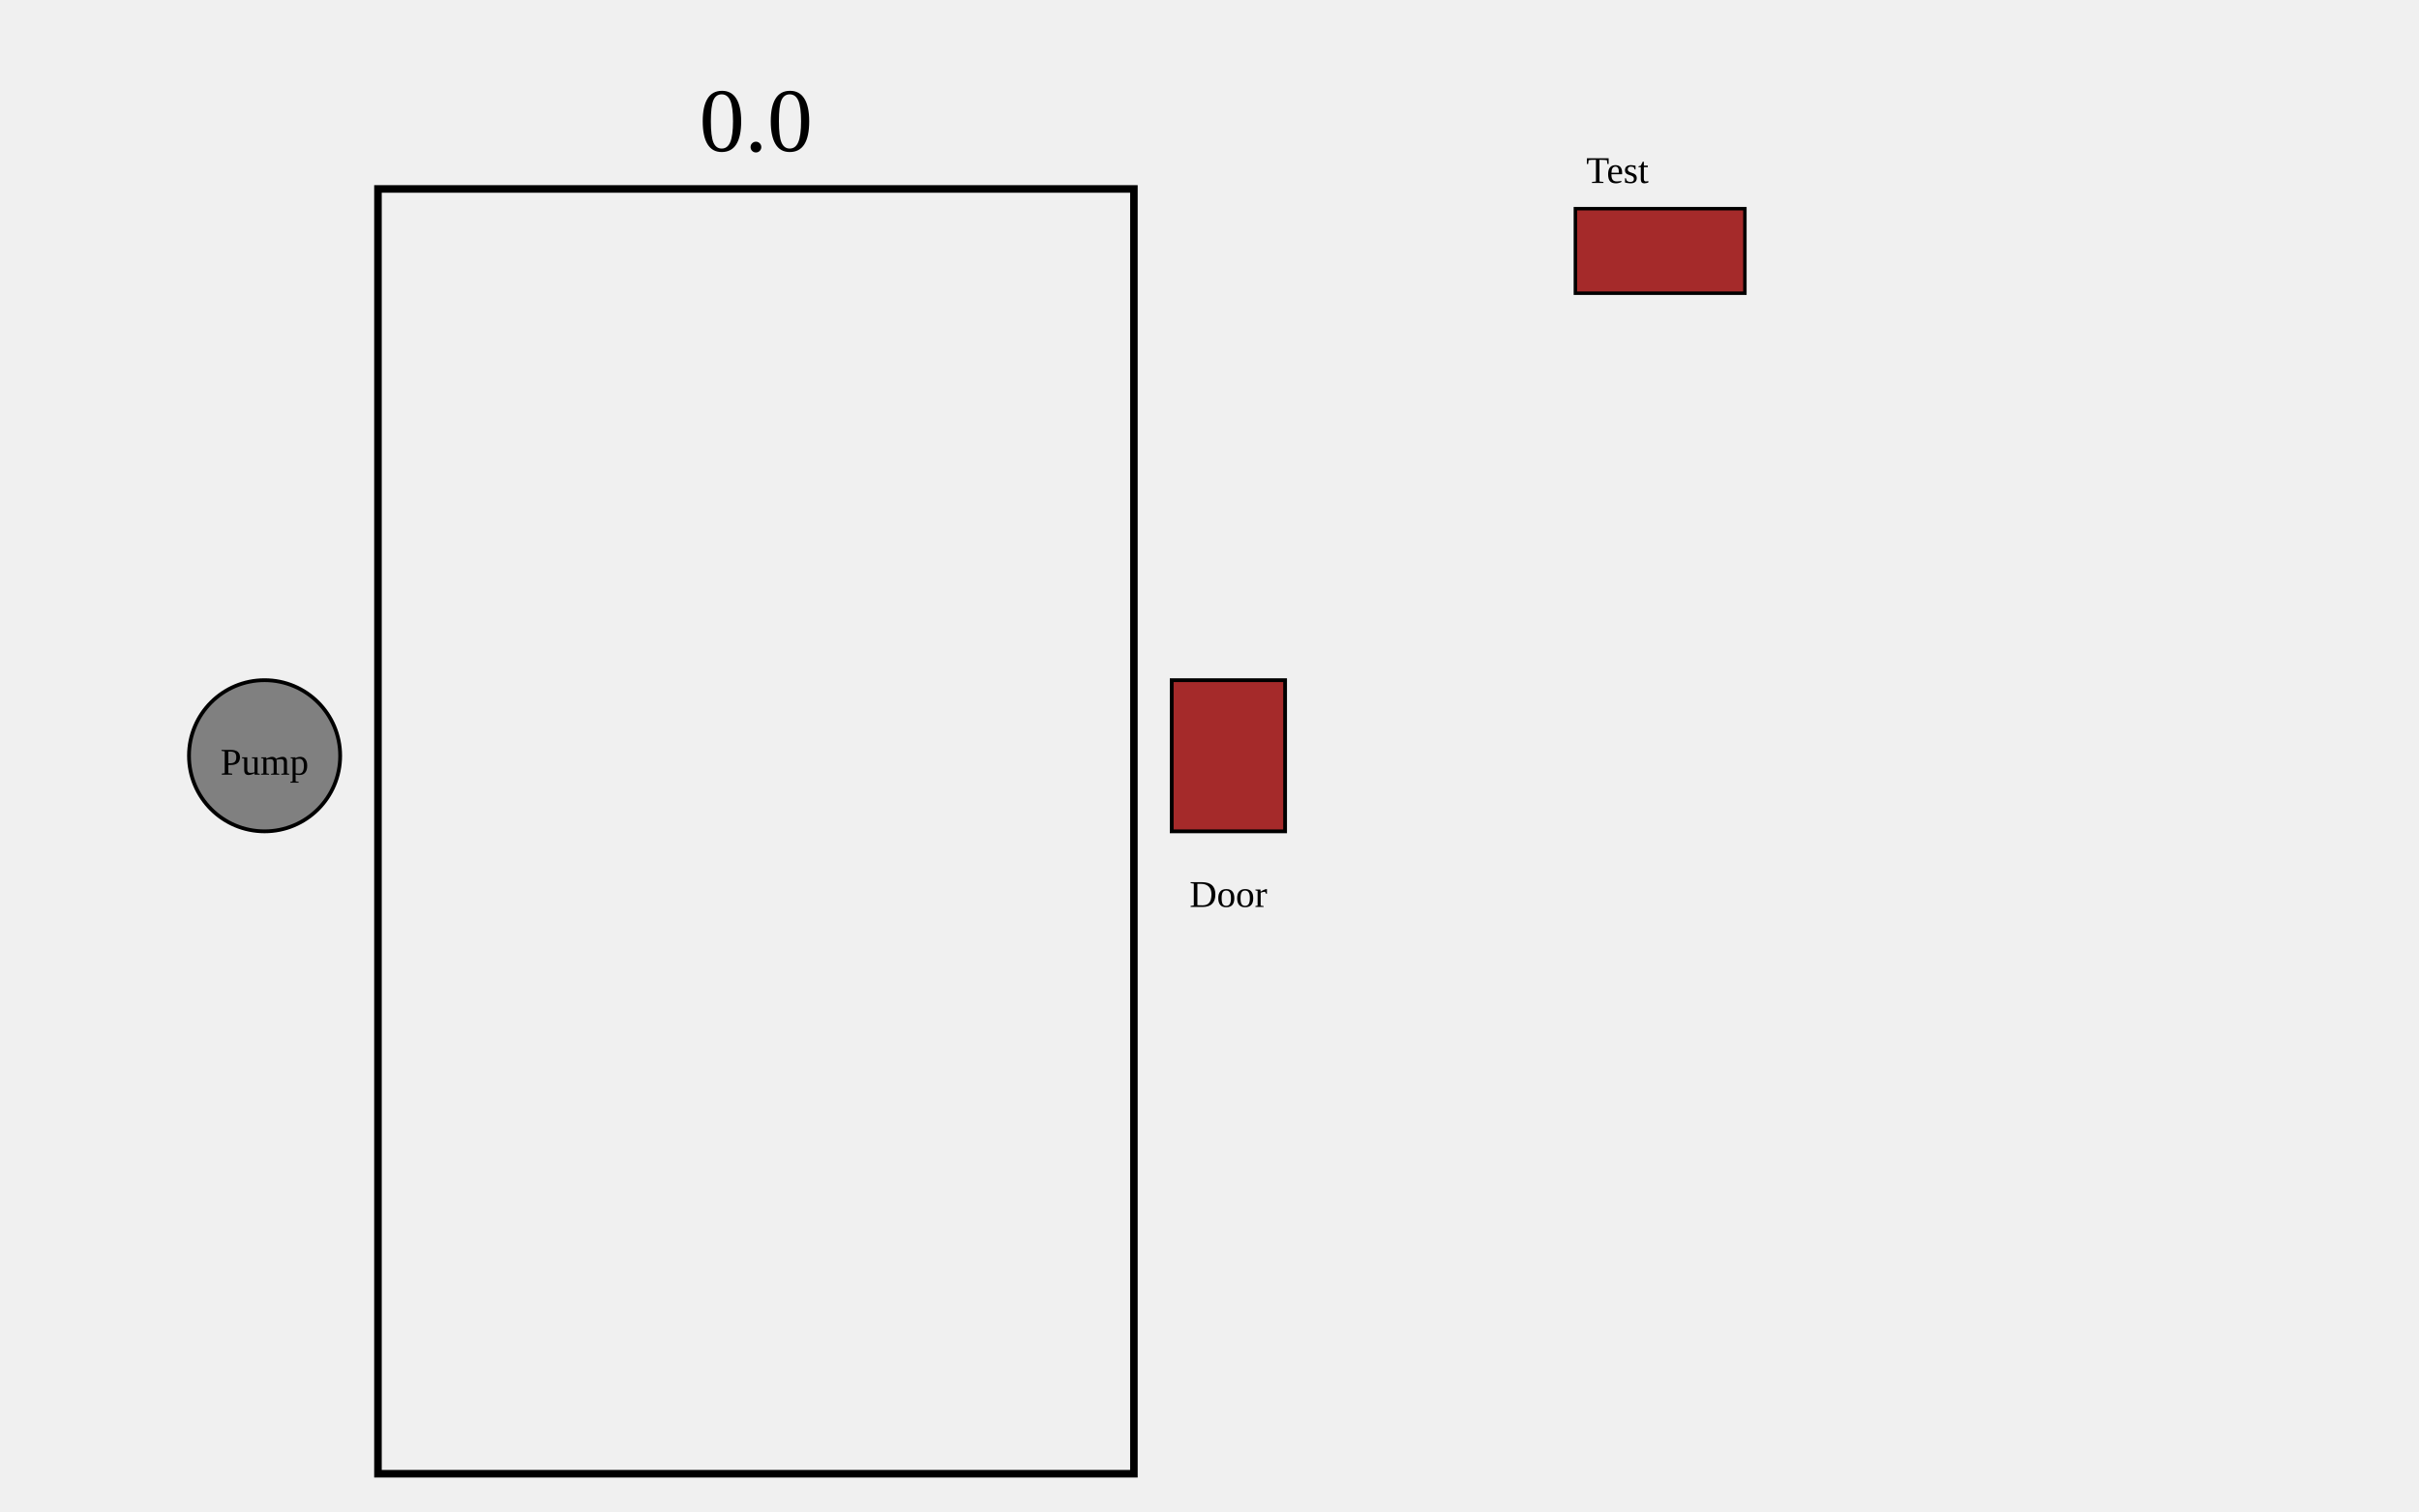
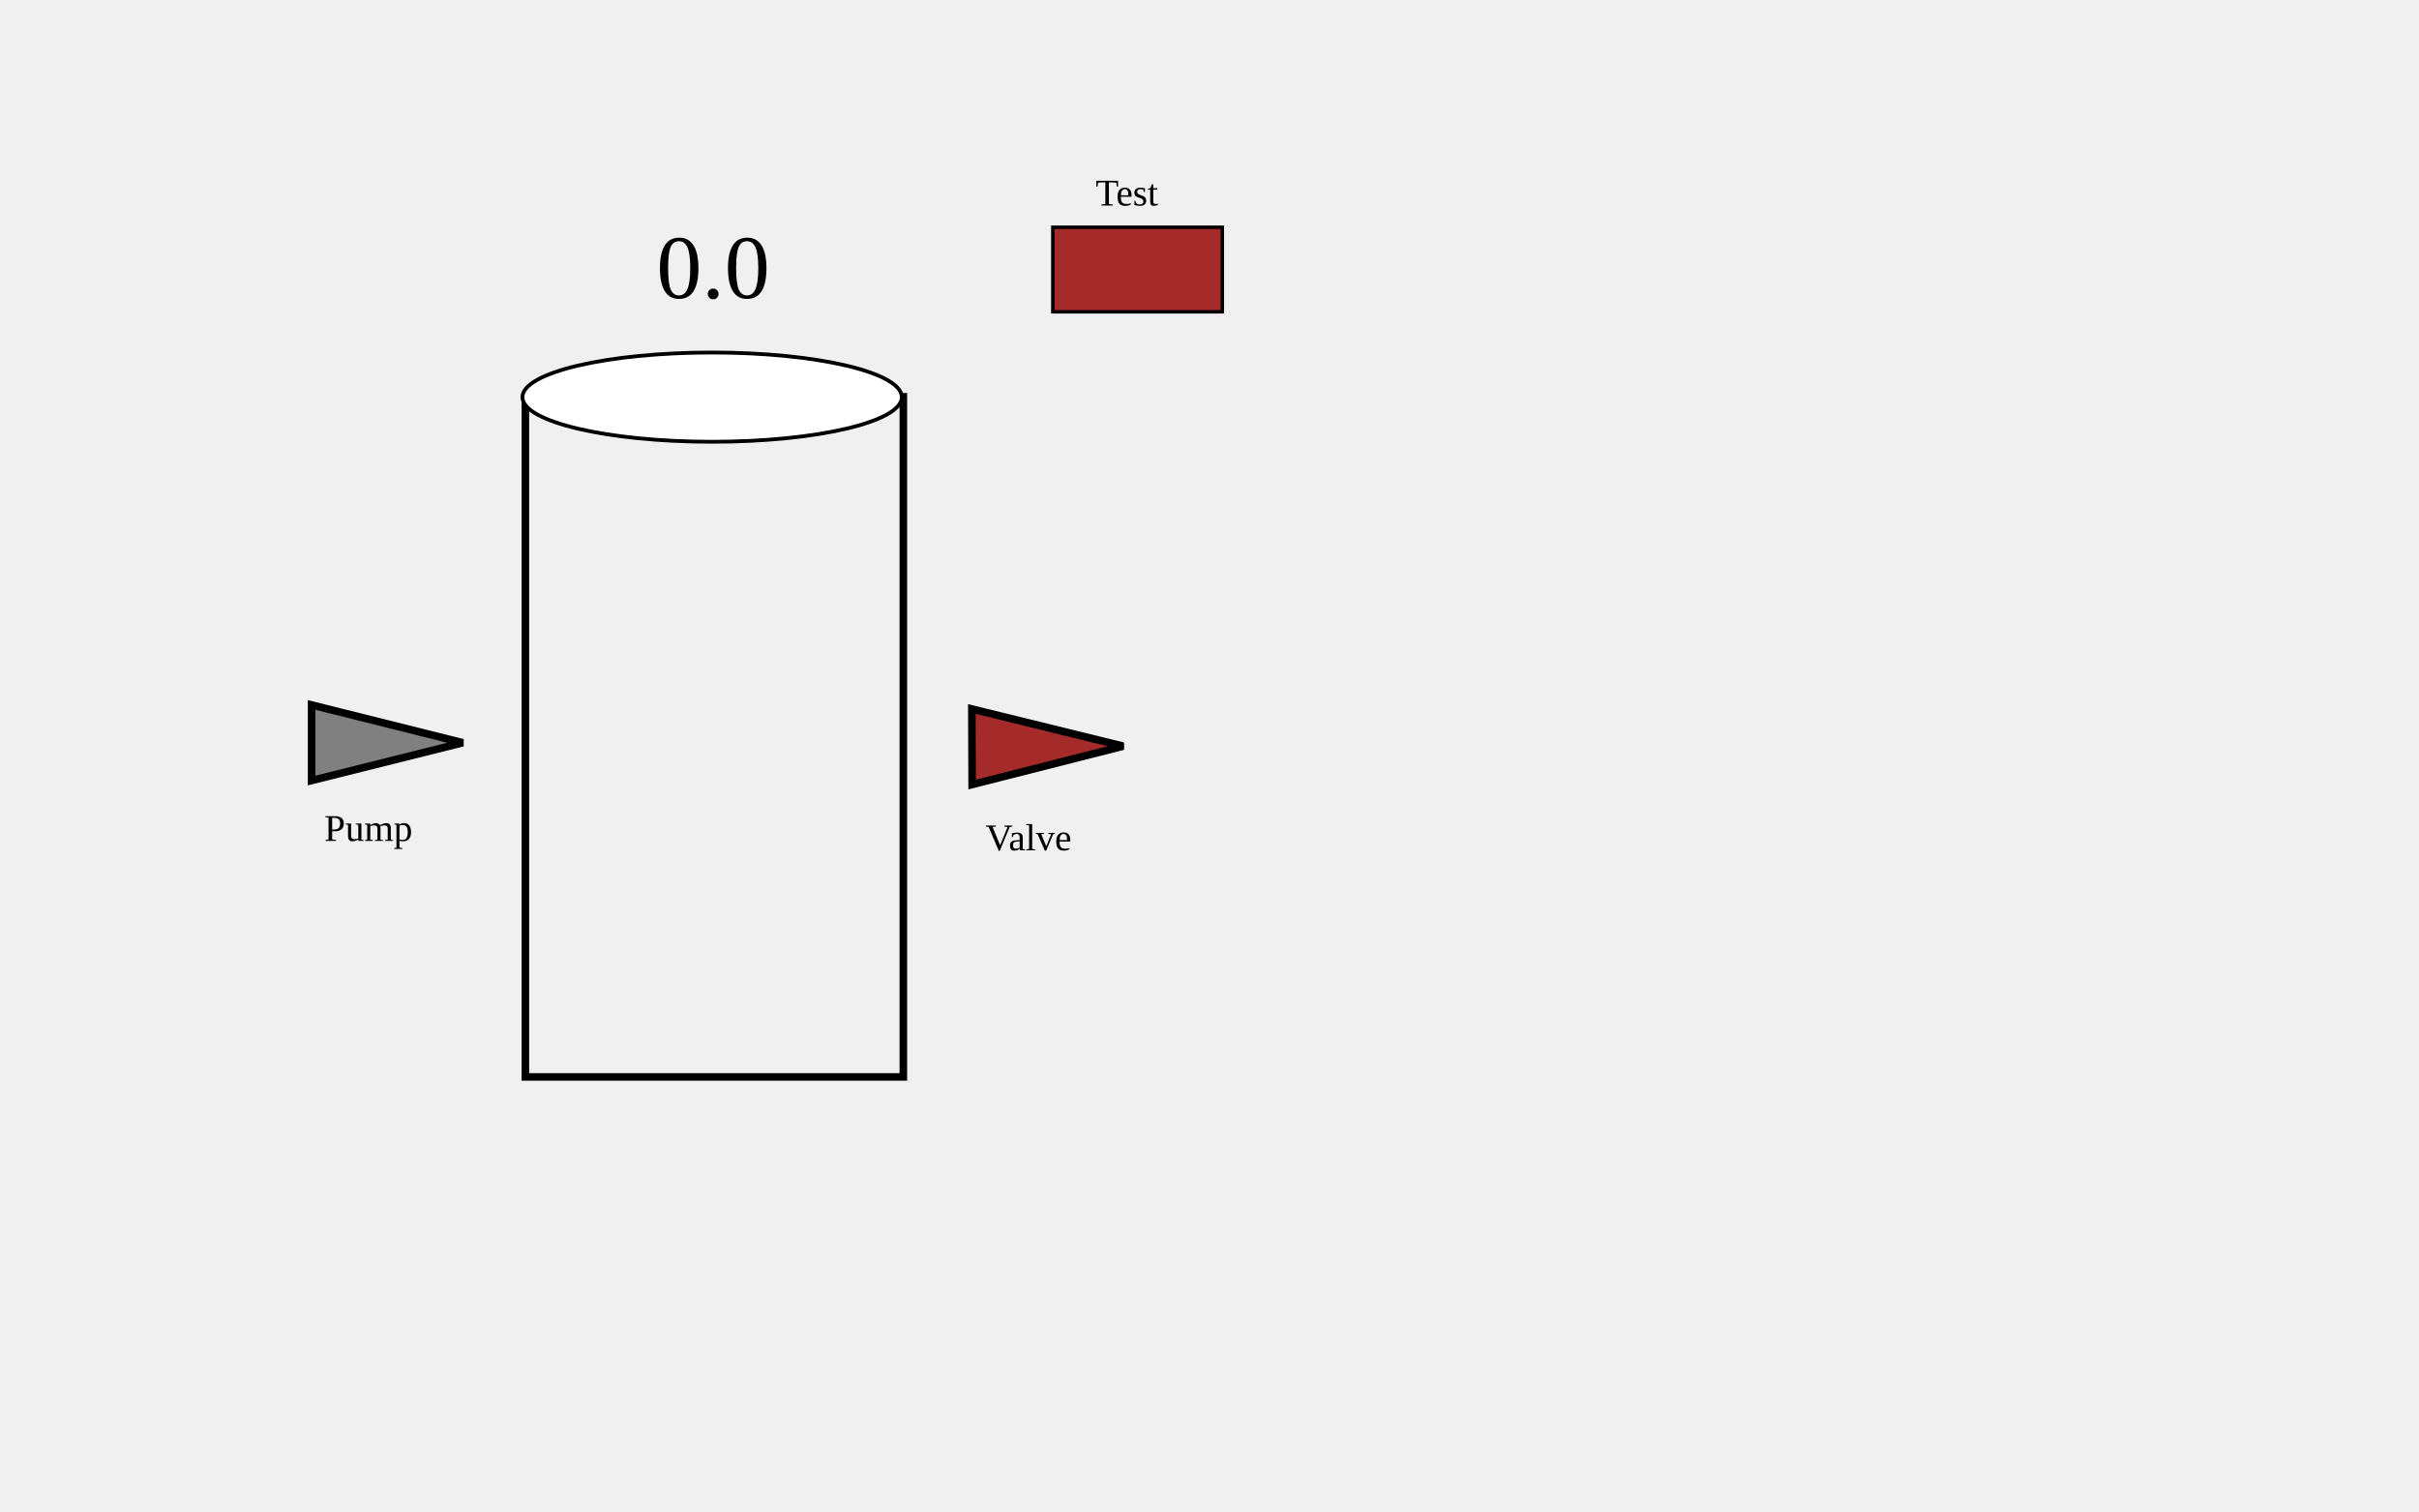
<svg xmlns="http://www.w3.org/2000/svg" id="tank" width="640" height="400" version="1.1">
  <defs id="defs2" />
-   <rect x="100" y="50" width="200" height="340" stroke="black" fill="none" stroke-width="2" id="rect1" />
-   <rect id="tank_fill" x="100" y="390" width="200" height="0" fill="blue" data-datapoint="Server1@TANK" data-animation="fill_level" />
-   <text id="tank_level_text" x="200" y="40" font-size="24" text-anchor="middle" fill="black" data-datapoint="Server1@TANK" data-animation="level_text">
-      0.0
+   <rect x="139" y="105" width="100" height="180" stroke="#000000" fill="none" stroke-width="2" id="rect1" />
+   <rect id="tank_fill" x="139" y="105" width="180" height="0" fill="blue" data-datapoint="Server1@TANK" data-animation="fill_level" />
+   <text id="tank_level_text" x="188.684" y="78.868" font-size="24px" text-anchor="middle" fill="#000000" data-datapoint="Server1@TANK" data-animation="level_text">0.0</text>
+   <polygon id="pump" points="60,210 100,200 60,190 " fill="#808080" stroke="#000000" stroke-width="2" data-datapoint="Server1@PUMP" data-animation="toggle_opened_closed" command-datapoint="Server1@PUMP_CMD" command-value="TOGGLE" transform="translate(22.44035,-3.444034)" />
+   <text x="97.472" y="222.54" font-size="10px" text-anchor="middle" id="text1">Pump</text>
+   <polygon id="door" points="300,200 340,190 340,210 " fill="#a52a2a" stroke="#000000" stroke-width="2" data-datapoint="Server1@DOOR" data-animation="toggle_opened_closed" command-datapoint="Server1@DOOR_CMD" command-value="TOGGLE" transform="rotate(179.7698,298.5829,198.7262)" />
+   <text x="273.371" y="225.016" font-size="10px" text-anchor="middle" id="text2">
+     <tspan id="tspan1" x="273.371" y="225.016">Valve</tspan>
+     <tspan id="tspan2" x="273.371" y="237.516" />
  </text>
-   <circle id="pump" cx="70" cy="200" r="20" fill="gray" stroke="black" data-datapoint="Server1@PUMP" data-animation="toggle_opened_closed" command-datapoint="Server1@PUMP_CMD" command-value="TOGGLE" />
-   <text x="70" y="205" font-size="10" text-anchor="middle" id="text1">Pump</text>
-   <rect id="door" x="310" y="180" width="30" height="40" fill="brown" stroke="black" data-datapoint="Server1@DOOR" data-animation="toggle_opened_closed" command-datapoint="Server1@DOOR_CMD" command-value="TOGGLE" />
-   <text x="325" y="240" font-size="10px" text-anchor="middle" id="text2">Door</text>
-   <text x="427.924" y="48.421" font-size="10px" text-anchor="middle" id="text2-5">Test</text>
-   <rect id="test-status" x="416.802" y="55.221" width="44.846" height="22.373" fill="#a52a2a" stroke="#000000" style="stroke-width:0.914" data-datapoint="Server1@TEST" data-animation="toggle_start_stop" command-datapoint="Server1@TEST_CMD" command-value="TOGGLE" />
+   <text x="298.131" y="54.389" font-size="10px" text-anchor="middle" id="text2-5">Test</text>
+   <rect id="test-status" x="278.548" y="60.141" width="44.846" height="22.373" fill="#a52a2a" stroke="#000000" style="stroke-width:0.914" data-datapoint="Server1@TEST" data-animation="toggle_start_stop" command-datapoint="Server1@TEST_CMD" command-value="TOGGLE" />
+   <ellipse style="fill:#ffffff;stroke:#000000" id="path1" cx="188.406" cy="105.097" rx="50.185" ry="11.808" />
</svg>
